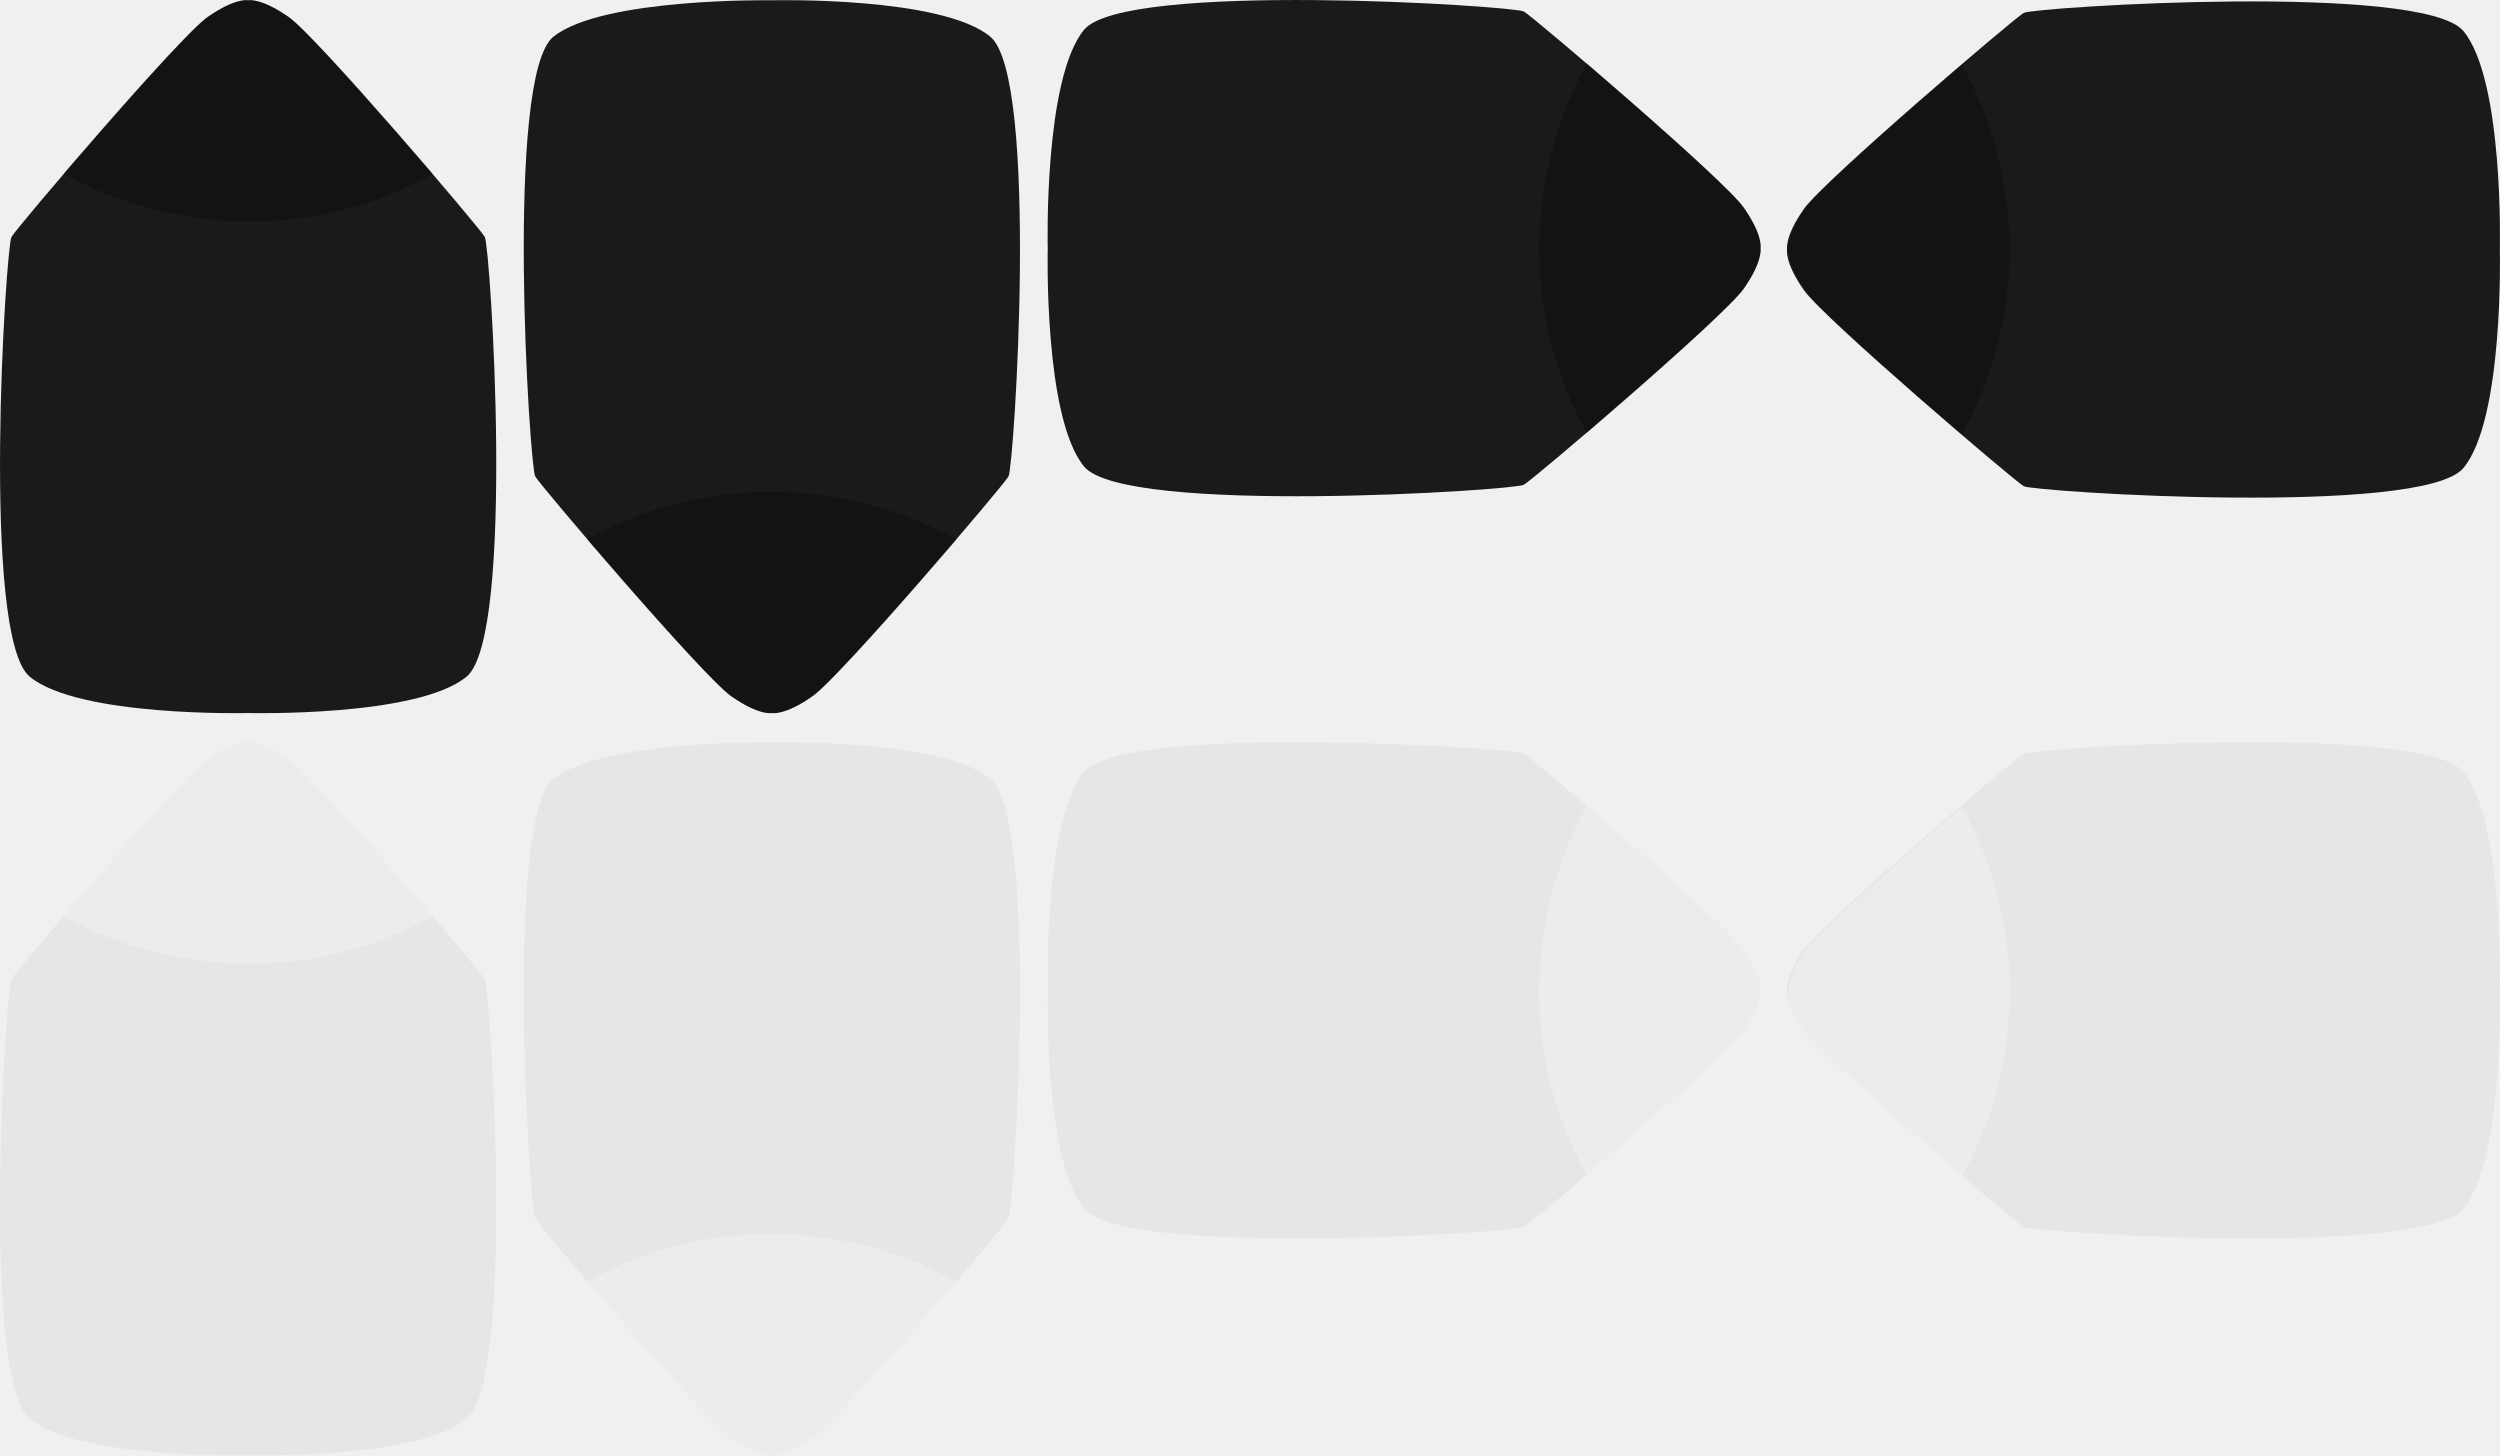
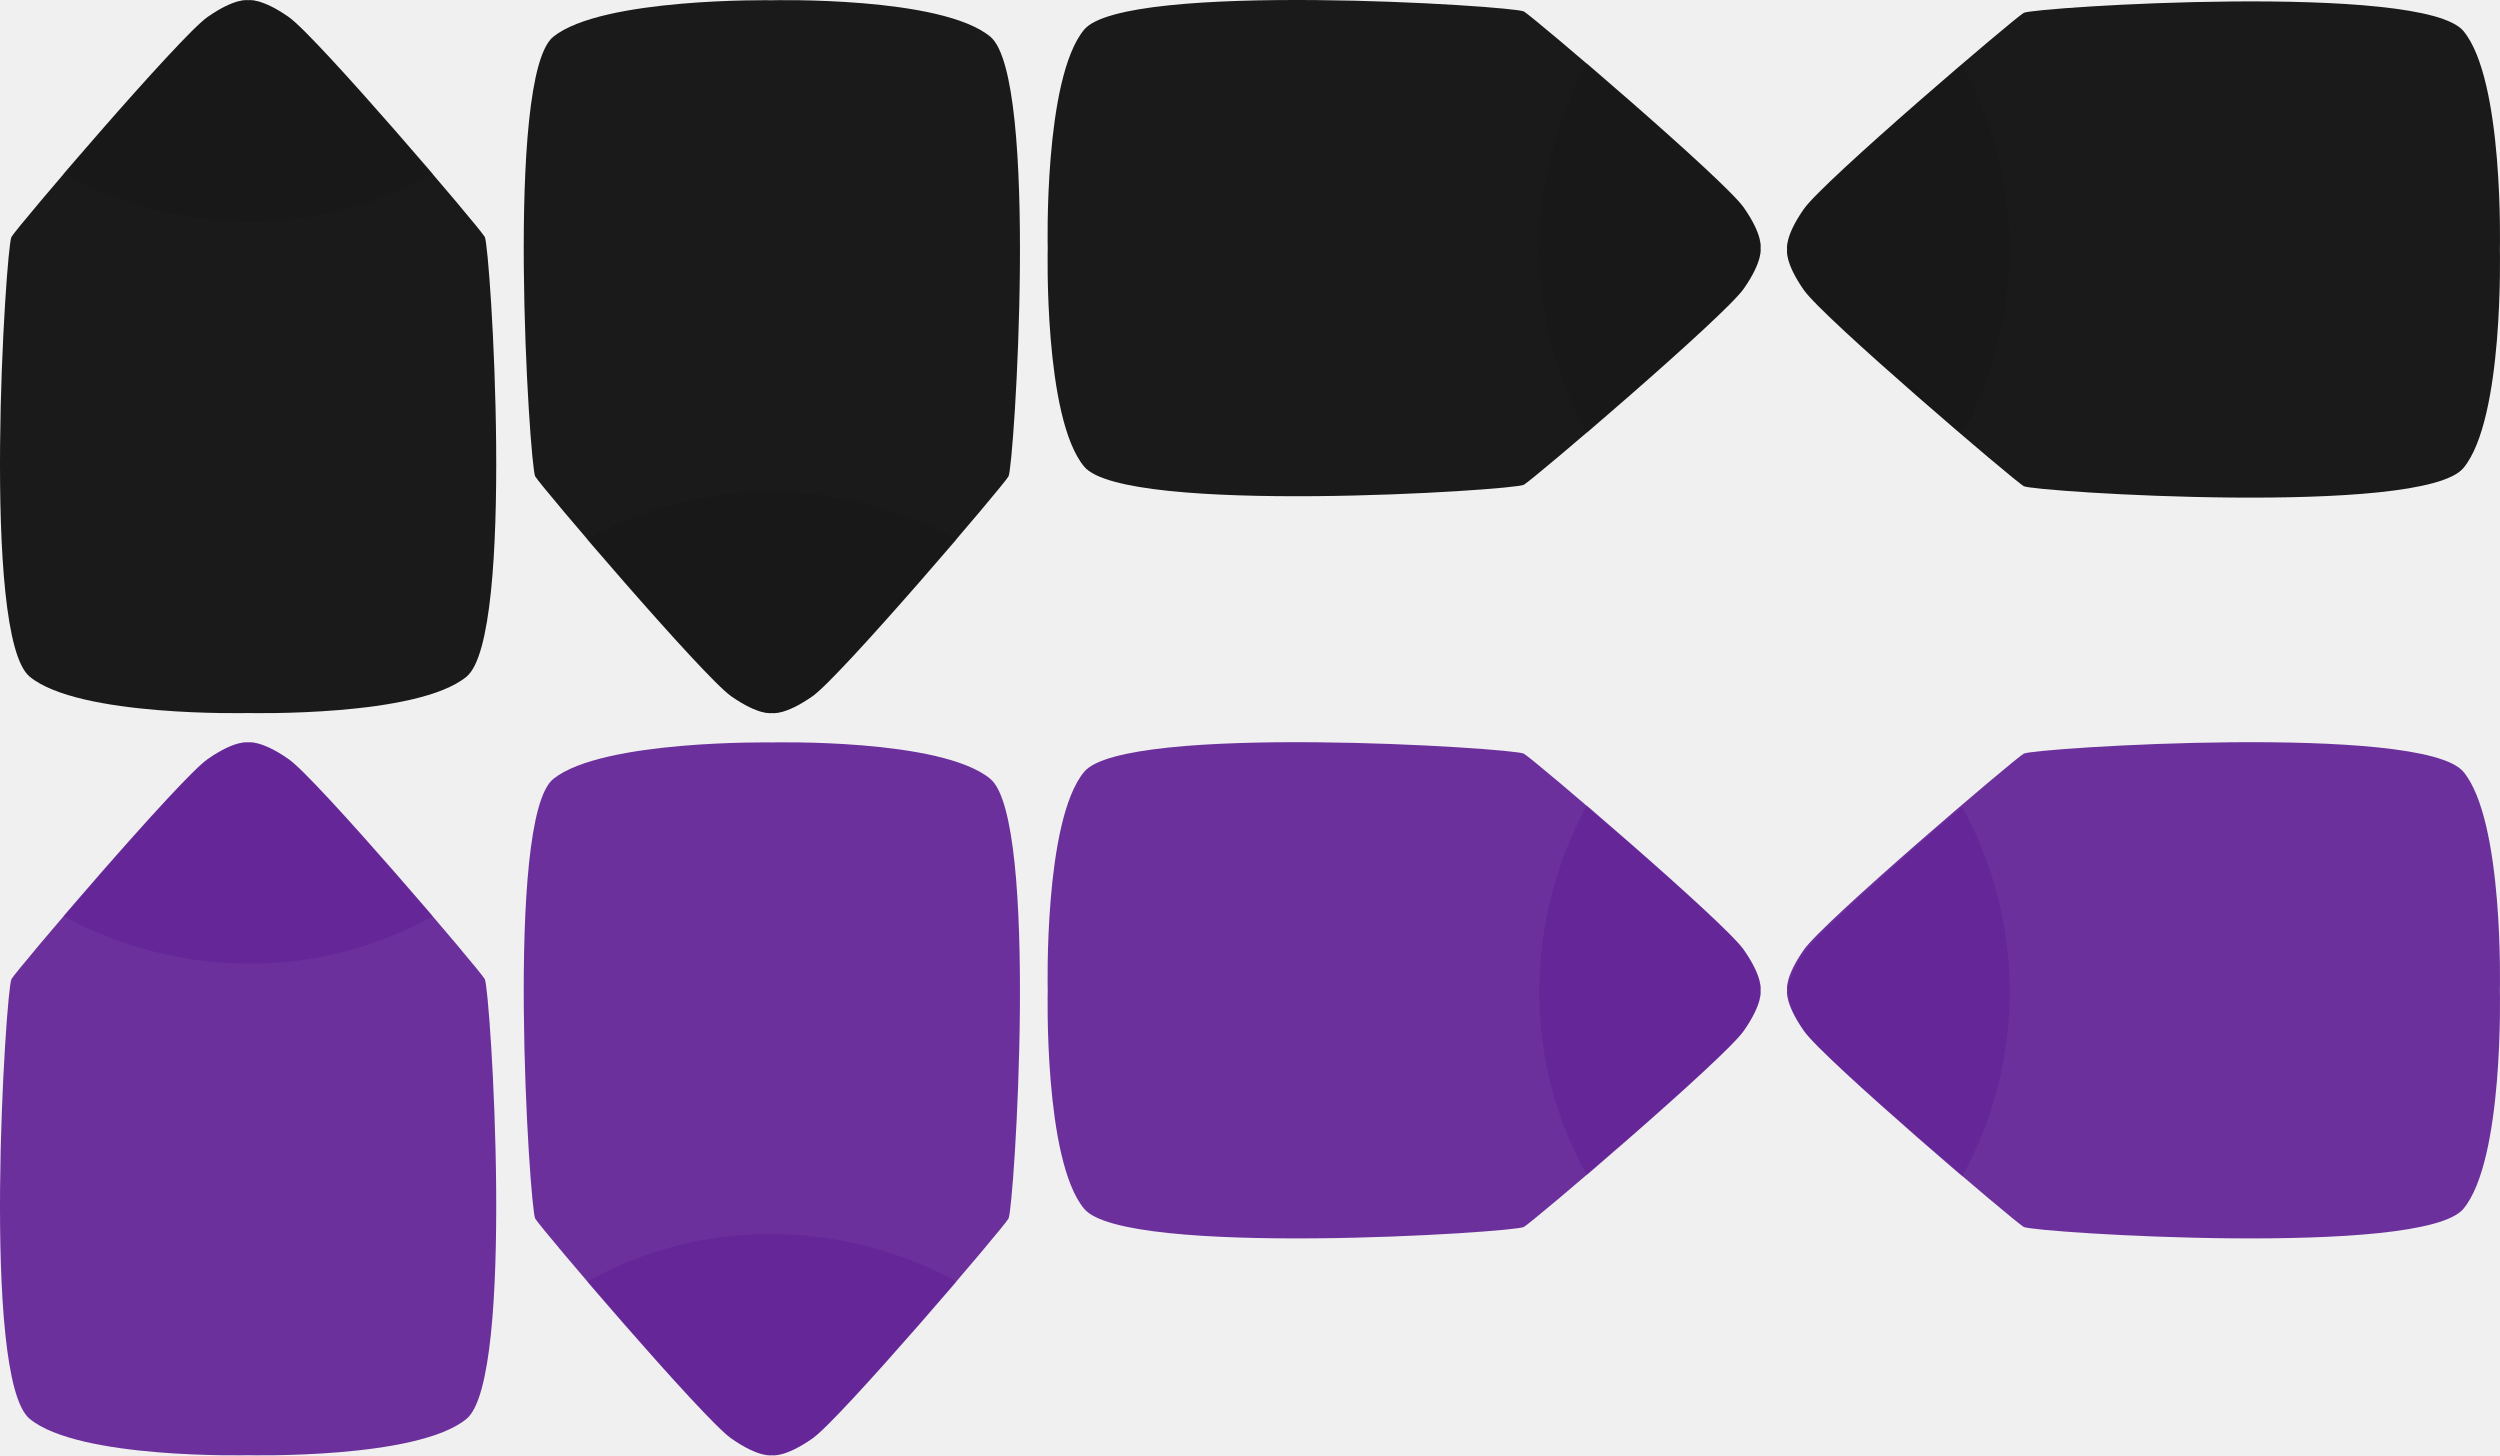
- <svg xmlns="http://www.w3.org/2000/svg" id="Layer_1" data-name="Layer 1" width="178.53" height="103.93" viewBox="0 0 178.53 103.93">
-   <defs>
-     <style>
+ <svg xmlns="http://www.w3.org/2000/svg" version="1.1" id="svg1" width="171.779" height="100" viewBox="0 0 171.779 100" xml:space="preserve">
+   <defs id="defs1">
+     <linearGradient id="swatch9">
+       <stop style="stop-color:#21008c;stop-opacity:1;" offset="0" id="stop9" />
+     </linearGradient>
+     <linearGradient id="swatch8">
+       <stop style="stop-color:#4b0087;stop-opacity:1;" offset="0" id="stop8" />
+     </linearGradient>
+     <style id="style1">
      .cls-1 {
+         fill: none;
+       }
+ 
+       .cls-2 {
+         fill: #b3b3b3;
+       }
+ 
+       .cls-3 {
+         fill: #0d0e13;
+       }
+ 
+       .cls-4 {
+         opacity: 0.06;
+       }
+ 
+       .cls-5 {
+         fill: #fff;
+       }
+ 
+       .cls-6 {
+         fill: #13161f;
+       }
+ 
+       .cls-7 {
+         fill: #0f1015;
+       }
+ 
+       .cls-8 {
+         fill: #121212;
+       }
+ 
+       .cls-9 {
+         fill: #080808;
+       }
+ 
+       .cls-10 {
+         fill: #1f1f1f;
+       }
+ 
+       .cls-11 {
+         fill: #e6e6e6;
+         opacity: 0.1;
+       }
+ 
+       .cls-11, .cls-12, .cls-13, .cls-14, .cls-17 {
+         isolation: isolate;
+       }
+ 
+       .cls-12, .cls-14, .cls-29 {
+         opacity: 0.08;
+       }
+ 
+       .cls-12 {
+         fill: url(#SVGID_4_);
+       }
+ 
+       .cls-13 {
+         opacity: 0.22;
+       }
+ 
+       .cls-14 {
+         fill: url(#SVGID_5_);
+       }
+ 
+       .cls-15 {
+         fill: #10111a;
+       }
+ 
+       .cls-16 {
        fill: #1a1a1a;
      }

-       .cls-2, .cls-4 {
-         isolation: isolate;
+       .cls-17 {
        opacity: 0.25;
      }

+       .cls-18 {
+         opacity: 0.12;
+       }
+ 
+       .cls-19 {
+         fill: #0b0b0f;
+       }
+ 
+       .cls-20 {
+         fill: url(#SVGID_6_);
+       }
+ 
+       .cls-21 {
+         fill: #0f0f0f;
+       }
+ 
+       .cls-22 {
+         fill: #f66;
+       }
+ 
+       .cls-23 {
+         fill: #7cb2e8;
+       }
+ 
+       .cls-24 {
+         fill: #ff69f8;
+       }
+ 
+       .cls-25 {
+         fill: #40e2a0;
+       }
+ 
+       .cls-26 {
+         fill: #050505;
+         stroke: #000;
+         stroke-miterlimit: 10;
+         stroke-width: 2px;
+       }
+ 
+       .cls-27 {
+         fill: #f2f2f2;
+       }
+ 
+       .cls-28 {
+         fill: #0a0a0a;
+       }
+ 
+       .cls-30 {
+         fill: #ccc;
+       }
+     </style>
+     <style id="style1-1">
+       .cls-1 {
+         fill: #0f0f0f;
+       }
+ 
+       .cls-2 {
+         fill: #121212;
+       }
+ 
      .cls-3 {
-         fill: #e6e6e6;
+         fill: #141414;
      }

      .cls-4 {
-         fill: #fff;
+         fill: #f0f0f0;
+       }
+ 
+       .cls-5 {
+         fill: #ededed;
+       }
+ 
+       .cls-6 {
+         fill: #ebebeb;
      }
    </style>
  </defs>
-   <g>
-     <g>
-       <path class="cls-1" d="M124.5,20.6c1.4-2,1.2-2.9,1.2-2.9s.2-.9-1.2-2.9-15-13.6-15.7-14S80.3-1.4,77.4,2.1s-2.6,15.6-2.6,15.6-.3,12.1,2.6,15.6,30.7,1.7,31.4,1.3S123.1,22.6,124.5,20.6Z" transform="translate(0.02 0.02)" />
-       <path class="cls-2" d="M124.5,20.6c1.4-2,1.2-2.9,1.2-2.9s.2-.9-1.2-2.9c-.9-1.3-6.9-6.6-11.2-10.3a27.84,27.84,0,0,0-3.4,13.2,26.73,26.73,0,0,0,3.4,13.2C117.6,27.2,123.6,21.9,124.5,20.6Z" transform="translate(0.02 0.02)" />
-     </g>
-     <g>
-       <path class="cls-1" d="M52.2,49.7c2,1.4,2.9,1.2,2.9,1.2s.9.2,2.9-1.2S71.6,34.7,72,34,74.2,5.5,70.7,2.6,55.1,0,55.1,0,43-.2,39.5,2.6,37.8,33.3,38.2,34,50.2,48.3,52.2,49.7Z" transform="translate(0.02 0.02)" />
-       <path class="cls-2" d="M52.2,49.7c2,1.4,2.9,1.2,2.9,1.2s.9.2,2.9-1.2c1.3-.9,6.6-6.9,10.3-11.2a27.84,27.84,0,0,0-13.2-3.4,26.73,26.73,0,0,0-13.2,3.4C45.6,42.8,50.9,48.8,52.2,49.7Z" transform="translate(0.02 0.02)" />
-     </g>
-     <g>
-       <path class="cls-1" d="M175.9,2.2C173-1.3,145.2.5,144.5.9s-14.3,12-15.7,14-1.2,2.9-1.2,2.9-.2.9,1.2,2.9,15,13.6,15.7,14,28.5,2.2,31.4-1.3,2.6-15.6,2.6-15.6S178.8,5.7,175.9,2.2Z" transform="translate(0.02 0.02)" />
-       <path class="cls-2" d="M140.1,4.6c-4.3,3.7-10.3,9-11.2,10.3-1.4,2-1.2,2.9-1.2,2.9s-.2.9,1.2,2.9c.9,1.3,6.9,6.6,11.2,10.3a27.84,27.84,0,0,0,3.4-13.2A27.84,27.84,0,0,0,140.1,4.6Z" transform="translate(0.02 0.02)" />
-     </g>
-     <g>
-       <path class="cls-1" d="M20.6,1.2C18.6-.2,17.7,0,17.7,0s-.9-.2-2.9,1.2S1.2,16.2.8,16.9-1.4,45.4,2.1,48.3s15.6,2.6,15.6,2.6,12.1.3,15.6-2.6S35,17.6,34.6,16.9,22.6,2.6,20.6,1.2Z" transform="translate(0.02 0.02)" />
-       <path class="cls-2" d="M20.6,1.2C18.6-.2,17.7,0,17.7,0s-.9-.2-2.9,1.2c-1.3.9-6.6,6.9-10.3,11.2a27.84,27.84,0,0,0,13.2,3.4,26.73,26.73,0,0,0,13.2-3.4C27.2,8.1,21.9,2.1,20.6,1.2Z" transform="translate(0.02 0.02)" />
-     </g>
-   </g>
-   <g>
-     <g>
-       <path class="cls-3" d="M124.5,73.6c1.4-2,1.2-2.9,1.2-2.9s.2-.9-1.2-2.9-15-13.6-15.7-14-28.5-2.2-31.4,1.3-2.6,15.6-2.6,15.6-.3,12.1,2.6,15.6,30.7,1.7,31.4,1.3S123.1,75.6,124.5,73.6Z" transform="translate(0.02 0.02)" />
-       <path class="cls-4" d="M124.5,73.6c1.4-2,1.2-2.9,1.2-2.9s.2-.9-1.2-2.9c-.9-1.3-6.9-6.6-11.2-10.3a27.84,27.84,0,0,0-3.4,13.2,26.73,26.73,0,0,0,3.4,13.2C117.6,80.2,123.6,74.9,124.5,73.6Z" transform="translate(0.02 0.02)" />
-     </g>
-     <g>
-       <path class="cls-3" d="M52.2,102.7c2,1.4,2.9,1.2,2.9,1.2s.9.2,2.9-1.2S71.6,87.7,72,87s2.2-28.5-1.3-31.4S55.1,53,55.1,53,43,52.8,39.5,55.6,37.8,86.3,38.2,87,50.2,101.3,52.2,102.7Z" transform="translate(0.02 0.02)" />
-       <path class="cls-4" d="M52.2,102.7c2,1.4,2.9,1.2,2.9,1.2s.9.2,2.9-1.2c1.3-.9,6.6-6.9,10.3-11.2a27.84,27.84,0,0,0-13.2-3.4,26.73,26.73,0,0,0-13.2,3.4C45.6,95.8,50.9,101.8,52.2,102.7Z" transform="translate(0.02 0.02)" />
-     </g>
-     <g>
-       <path class="cls-3" d="M175.9,55.1c-2.9-3.5-30.7-1.7-31.4-1.3s-14.3,12-15.7,14-1.2,2.9-1.2,2.9-.2.9,1.2,2.9,15,13.6,15.7,14,28.5,2.2,31.4-1.3,2.6-15.6,2.6-15.6S178.8,58.6,175.9,55.1Z" transform="translate(0.02 0.02)" />
-       <path class="cls-4" d="M140.1,57.6c-4.3,3.7-10.3,9-11.2,10.3-1.4,2-1.2,2.9-1.2,2.9s-.2.9,1.2,2.9c.9,1.3,6.9,6.6,11.2,10.3a27.32,27.32,0,0,0,0-26.4Z" transform="translate(0.02 0.02)" />
-     </g>
-     <g>
-       <path class="cls-3" d="M20.6,54.2c-2-1.4-2.9-1.2-2.9-1.2s-.9-.2-2.9,1.2S1.2,69.2.8,69.9s-2.2,28.5,1.3,31.4,15.6,2.6,15.6,2.6,12.1.3,15.6-2.6S35,70.6,34.6,69.9,22.6,55.6,20.6,54.2Z" transform="translate(0.02 0.02)" />
-       <path class="cls-4" d="M20.6,54.2c-2-1.4-2.9-1.2-2.9-1.2s-.9-.2-2.9,1.2c-1.3.9-6.6,6.9-10.3,11.2a27.84,27.84,0,0,0,13.2,3.4,26.73,26.73,0,0,0,13.2-3.4C27.2,61.1,21.9,55.1,20.6,54.2Z" transform="translate(0.02 0.02)" />
+   <g id="g1" transform="matrix(1.221498,0,0,1.221498,43.64825,100)" style="display:inline">
+     <g id="g18-7" transform="matrix(0.7877235,0,0,0.7877235,-35.7347,-81.86802)">
+       <g id="g9">
+         <g id="g2">
+           <path class="cls-1" d="m 124.5,20.6 c 1.4,-2 1.2,-2.9 1.2,-2.9 0,0 0.2,-0.9 -1.2,-2.9 -1.4,-2 -15,-13.6 -15.7,-14 -0.7,-0.4 -28.5,-2.2 -31.4,1.3 -2.9,3.5 -2.6,15.6 -2.6,15.6 0,0 -0.3,12.1 2.6,15.6 2.9,3.5 30.7,1.7 31.4,1.3 0.7,-0.4 14.3,-12 15.7,-14 z" transform="translate(0.02,0.02)" id="path1-2" style="fill:#1a1a1a" />
+           <path class="cls-2" d="m 124.5,20.6 c 1.4,-2 1.2,-2.9 1.2,-2.9 0,0 0.2,-0.9 -1.2,-2.9 -0.9,-1.3 -6.9,-6.6 -11.2,-10.3 a 27.84,27.84 0 0 0 -3.4,13.2 26.73,26.73 0 0 0 3.4,13.2 c 4.3,-3.7 10.3,-9 11.2,-10.3 z" transform="translate(0.02,0.02)" id="path2-3" style="opacity:0.25;isolation:isolate" />
+         </g>
+         <g id="g4-8">
+           <path class="cls-1" d="m 52.2,49.7 c 2,1.4 2.9,1.2 2.9,1.2 0,0 0.9,0.2 2.9,-1.2 C 60,48.3 71.6,34.7 72,34 72.4,33.3 74.2,5.5 70.7,2.6 67.2,-0.3 55.1,0 55.1,0 55.1,0 43,-0.2 39.5,2.6 36,5.4 37.8,33.3 38.2,34 c 0.4,0.7 12,14.3 14,15.7 z" transform="translate(0.02,0.02)" id="path3-3" style="fill:#1a1a1a" />
+           <path class="cls-2" d="m 52.2,49.7 c 2,1.4 2.9,1.2 2.9,1.2 0,0 0.9,0.2 2.9,-1.2 1.3,-0.9 6.6,-6.9 10.3,-11.2 A 27.84,27.84 0 0 0 55.1,35.1 26.73,26.73 0 0 0 41.9,38.5 c 3.7,4.3 9,10.3 10.3,11.2 z" transform="translate(0.02,0.02)" id="path4" style="opacity:0.25;isolation:isolate" />
+         </g>
+         <g id="g6-4">
+           <path class="cls-1" d="M 175.9,2.2 C 173,-1.3 145.2,0.5 144.5,0.9 c -0.7,0.4 -14.3,12 -15.7,14 -1.4,2 -1.2,2.9 -1.2,2.9 0,0 -0.2,0.9 1.2,2.9 1.4,2 15,13.6 15.7,14 0.7,0.4 28.5,2.2 31.4,-1.3 2.9,-3.5 2.6,-15.6 2.6,-15.6 0,0 0.3,-12.1 -2.6,-15.6 z" transform="translate(0.02,0.02)" id="path5" style="fill:#1a1a1a" />
+           <path class="cls-2" d="m 140.1,4.6 c -4.3,3.7 -10.3,9 -11.2,10.3 -1.4,2 -1.2,2.9 -1.2,2.9 0,0 -0.2,0.9 1.2,2.9 0.9,1.3 6.9,6.6 11.2,10.3 a 27.84,27.84 0 0 0 3.4,-13.2 27.84,27.84 0 0 0 -3.4,-13.2 z" transform="translate(0.02,0.02)" id="path6" style="opacity:0.25;isolation:isolate" />
+         </g>
+         <g id="g8">
+           <path class="cls-1" d="M 20.6,1.2 C 18.6,-0.2 17.7,0 17.7,0 c 0,0 -0.9,-0.2 -2.9,1.2 -2,1.4 -13.6,15 -14,15.7 -0.4,0.7 -2.2,28.5 1.3,31.4 3.5,2.9 15.6,2.6 15.6,2.6 0,0 12.1,0.3 15.6,-2.6 C 36.8,45.4 35,17.6 34.6,16.9 34.2,16.2 22.6,2.6 20.6,1.2 Z" transform="translate(0.02,0.02)" id="path7-7" style="fill:#1a1a1a" />
+           <path class="cls-2" d="M 20.6,1.2 C 18.6,-0.2 17.7,0 17.7,0 17.7,0 16.8,-0.2 14.8,1.2 13.5,2.1 8.2,8.1 4.5,12.4 a 27.84,27.84 0 0 0 13.2,3.4 26.73,26.73 0 0 0 13.2,-3.4 C 27.2,8.1 21.9,2.1 20.6,1.2 Z" transform="translate(0.02,0.02)" id="path8" style="opacity:0.25;isolation:isolate" />
+         </g>
+       </g>
+       <g id="g17-6" style="fill:#4b0087;fill-opacity:0.8">
+         <g id="g10" style="fill:#4b0087;fill-opacity:0.8">
+           <path class="cls-3" d="m 124.5,73.6 c 1.4,-2 1.2,-2.9 1.2,-2.9 0,0 0.2,-0.9 -1.2,-2.9 -1.4,-2 -15,-13.6 -15.7,-14 -0.7,-0.4 -28.5,-2.2 -31.4,1.3 -2.9,3.5 -2.6,15.6 -2.6,15.6 0,0 -0.3,12.1 2.6,15.6 2.9,3.5 30.7,1.7 31.4,1.3 0.7,-0.4 14.3,-12 15.7,-14 z" transform="translate(0.02,0.02)" id="path9" style="fill:#4b0087;fill-opacity:0.8" />
+           <path class="cls-4" d="m 124.5,73.6 c 1.4,-2 1.2,-2.9 1.2,-2.9 0,0 0.2,-0.9 -1.2,-2.9 -0.9,-1.3 -6.9,-6.6 -11.2,-10.3 a 27.84,27.84 0 0 0 -3.4,13.2 26.73,26.73 0 0 0 3.4,13.2 c 4.3,-3.7 10.3,-9 11.2,-10.3 z" transform="translate(0.02,0.02)" id="path10" style="opacity:0.25;isolation:isolate;fill:#4b0087;fill-opacity:0.8" />
+         </g>
+         <g id="g12" style="fill:#4b0087;fill-opacity:0.8">
+           <path class="cls-3" d="m 52.2,102.7 c 2,1.4 2.9,1.2 2.9,1.2 0,0 0.9,0.2 2.9,-1.2 C 60,101.3 71.6,87.7 72,87 72.4,86.3 74.2,58.5 70.7,55.6 67.2,52.7 55.1,53 55.1,53 55.1,53 43,52.8 39.5,55.6 36,58.4 37.8,86.3 38.2,87 c 0.4,0.7 12,14.3 14,15.7 z" transform="translate(0.02,0.02)" id="path11" style="fill:#4b0087;fill-opacity:0.8" />
+           <path class="cls-4" d="m 52.2,102.7 c 2,1.4 2.9,1.2 2.9,1.2 0,0 0.9,0.2 2.9,-1.2 1.3,-0.9 6.6,-6.9 10.3,-11.2 A 27.84,27.84 0 0 0 55.1,88.1 26.73,26.73 0 0 0 41.9,91.5 c 3.7,4.3 9,10.3 10.3,11.2 z" transform="translate(0.02,0.02)" id="path12" style="opacity:0.25;isolation:isolate;fill:#4b0087;fill-opacity:0.8" />
+         </g>
+         <g id="g14" style="fill:#4b0087;fill-opacity:0.8">
+           <path class="cls-3" d="m 175.9,55.1 c -2.9,-3.5 -30.7,-1.7 -31.4,-1.3 -0.7,0.4 -14.3,12 -15.7,14 -1.4,2 -1.2,2.9 -1.2,2.9 0,0 -0.2,0.9 1.2,2.9 1.4,2 15,13.6 15.7,14 0.7,0.4 28.5,2.2 31.4,-1.3 2.9,-3.5 2.6,-15.6 2.6,-15.6 0,0 0.3,-12.1 -2.6,-15.6 z" transform="translate(0.02,0.02)" id="path13" style="fill:#4b0087;fill-opacity:0.8" />
+           <path class="cls-4" d="m 140.1,57.6 c -4.3,3.7 -10.3,9 -11.2,10.3 -1.4,2 -1.2,2.9 -1.2,2.9 0,0 -0.2,0.9 1.2,2.9 0.9,1.3 6.9,6.6 11.2,10.3 a 27.32,27.32 0 0 0 0,-26.4 z" transform="translate(0.02,0.02)" id="path14-0" style="opacity:0.25;isolation:isolate;fill:#4b0087;fill-opacity:0.8" />
+         </g>
+         <g id="g16-7" style="fill:#4b0087;fill-opacity:0.8">
+           <path class="cls-3" d="m 20.6,54.2 c -2,-1.4 -2.9,-1.2 -2.9,-1.2 0,0 -0.9,-0.2 -2.9,1.2 -2,1.4 -13.6,15 -14,15.7 -0.4,0.7 -2.2,28.5 1.3,31.4 3.5,2.9 15.6,2.6 15.6,2.6 0,0 12.1,0.3 15.6,-2.6 3.5,-2.9 1.7,-30.7 1.3,-31.4 -0.4,-0.7 -12,-14.3 -14,-15.7 z" transform="translate(0.02,0.02)" id="path15" style="fill:#4b0087;fill-opacity:0.8" />
+           <path class="cls-4" d="m 20.6,54.2 c -2,-1.4 -2.9,-1.2 -2.9,-1.2 0,0 -0.9,-0.2 -2.9,1.2 -1.3,0.9 -6.6,6.9 -10.3,11.2 a 27.84,27.84 0 0 0 13.2,3.4 26.73,26.73 0 0 0 13.2,-3.4 C 27.2,61.1 21.9,55.1 20.6,54.2 Z" transform="translate(0.02,0.02)" id="path16-5" style="opacity:0.25;isolation:isolate;fill:#4b0087;fill-opacity:0.8" />
+         </g>
+       </g>
    </g>
  </g>
</svg>
